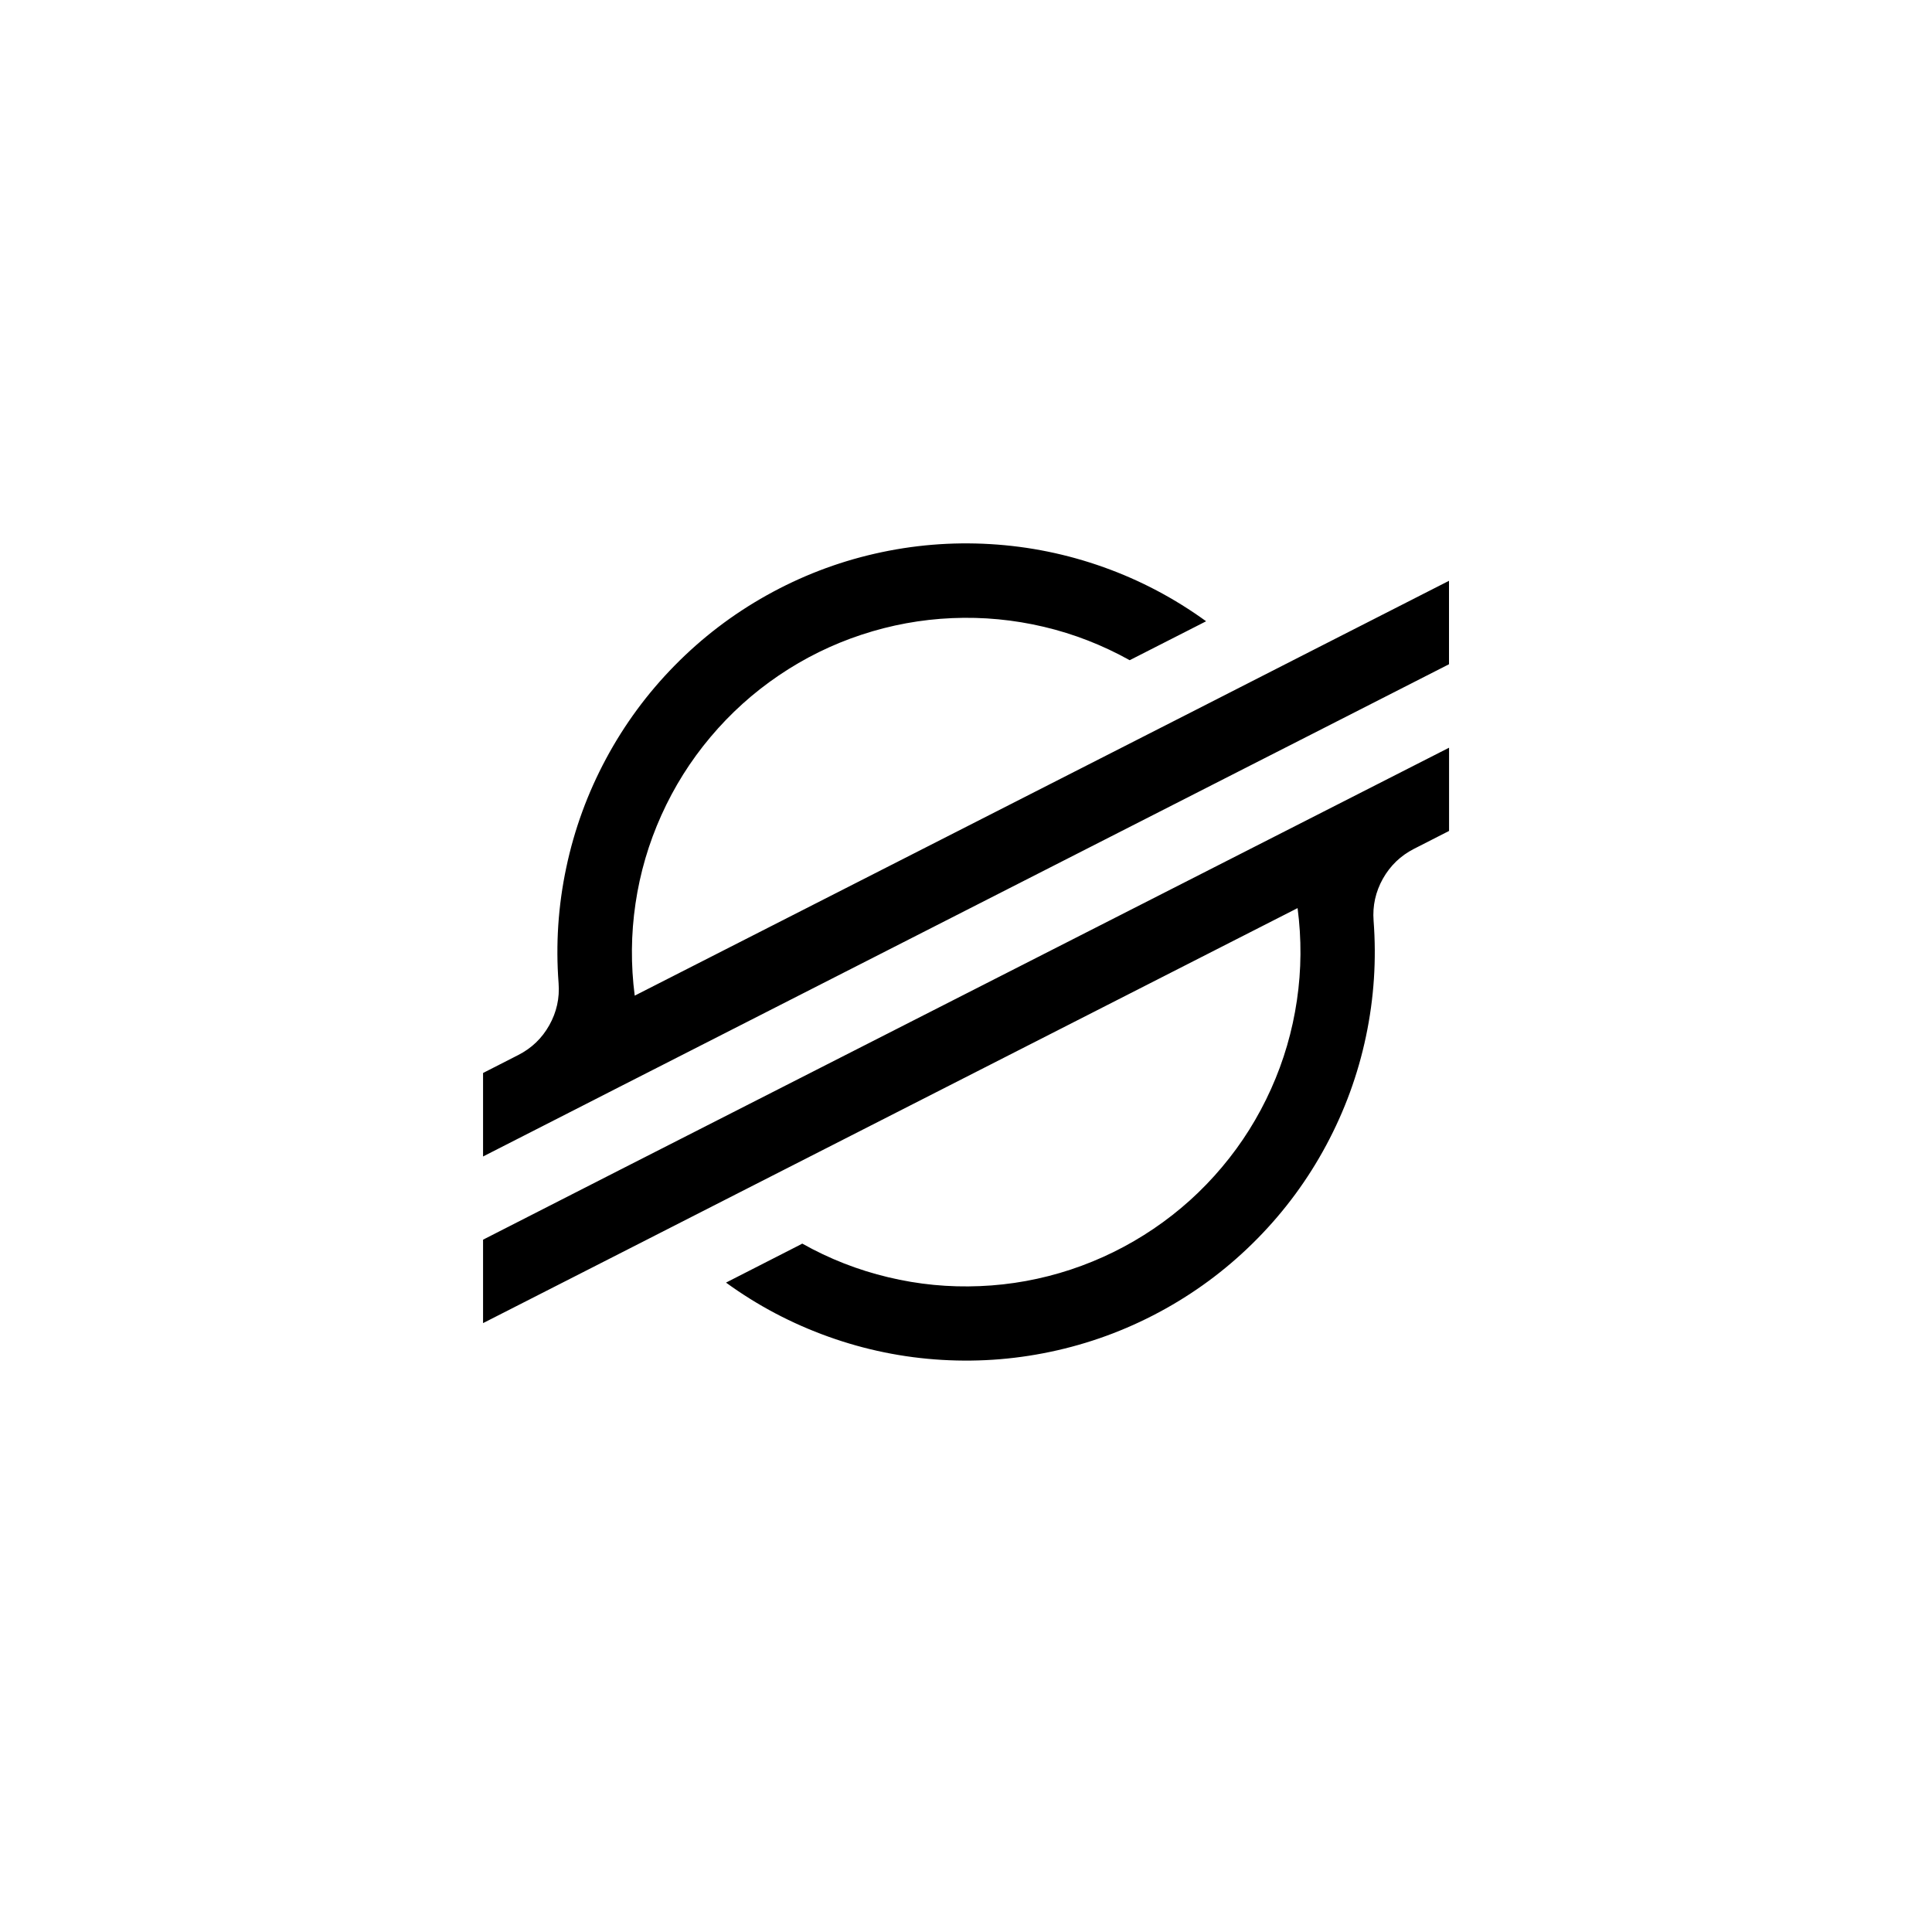
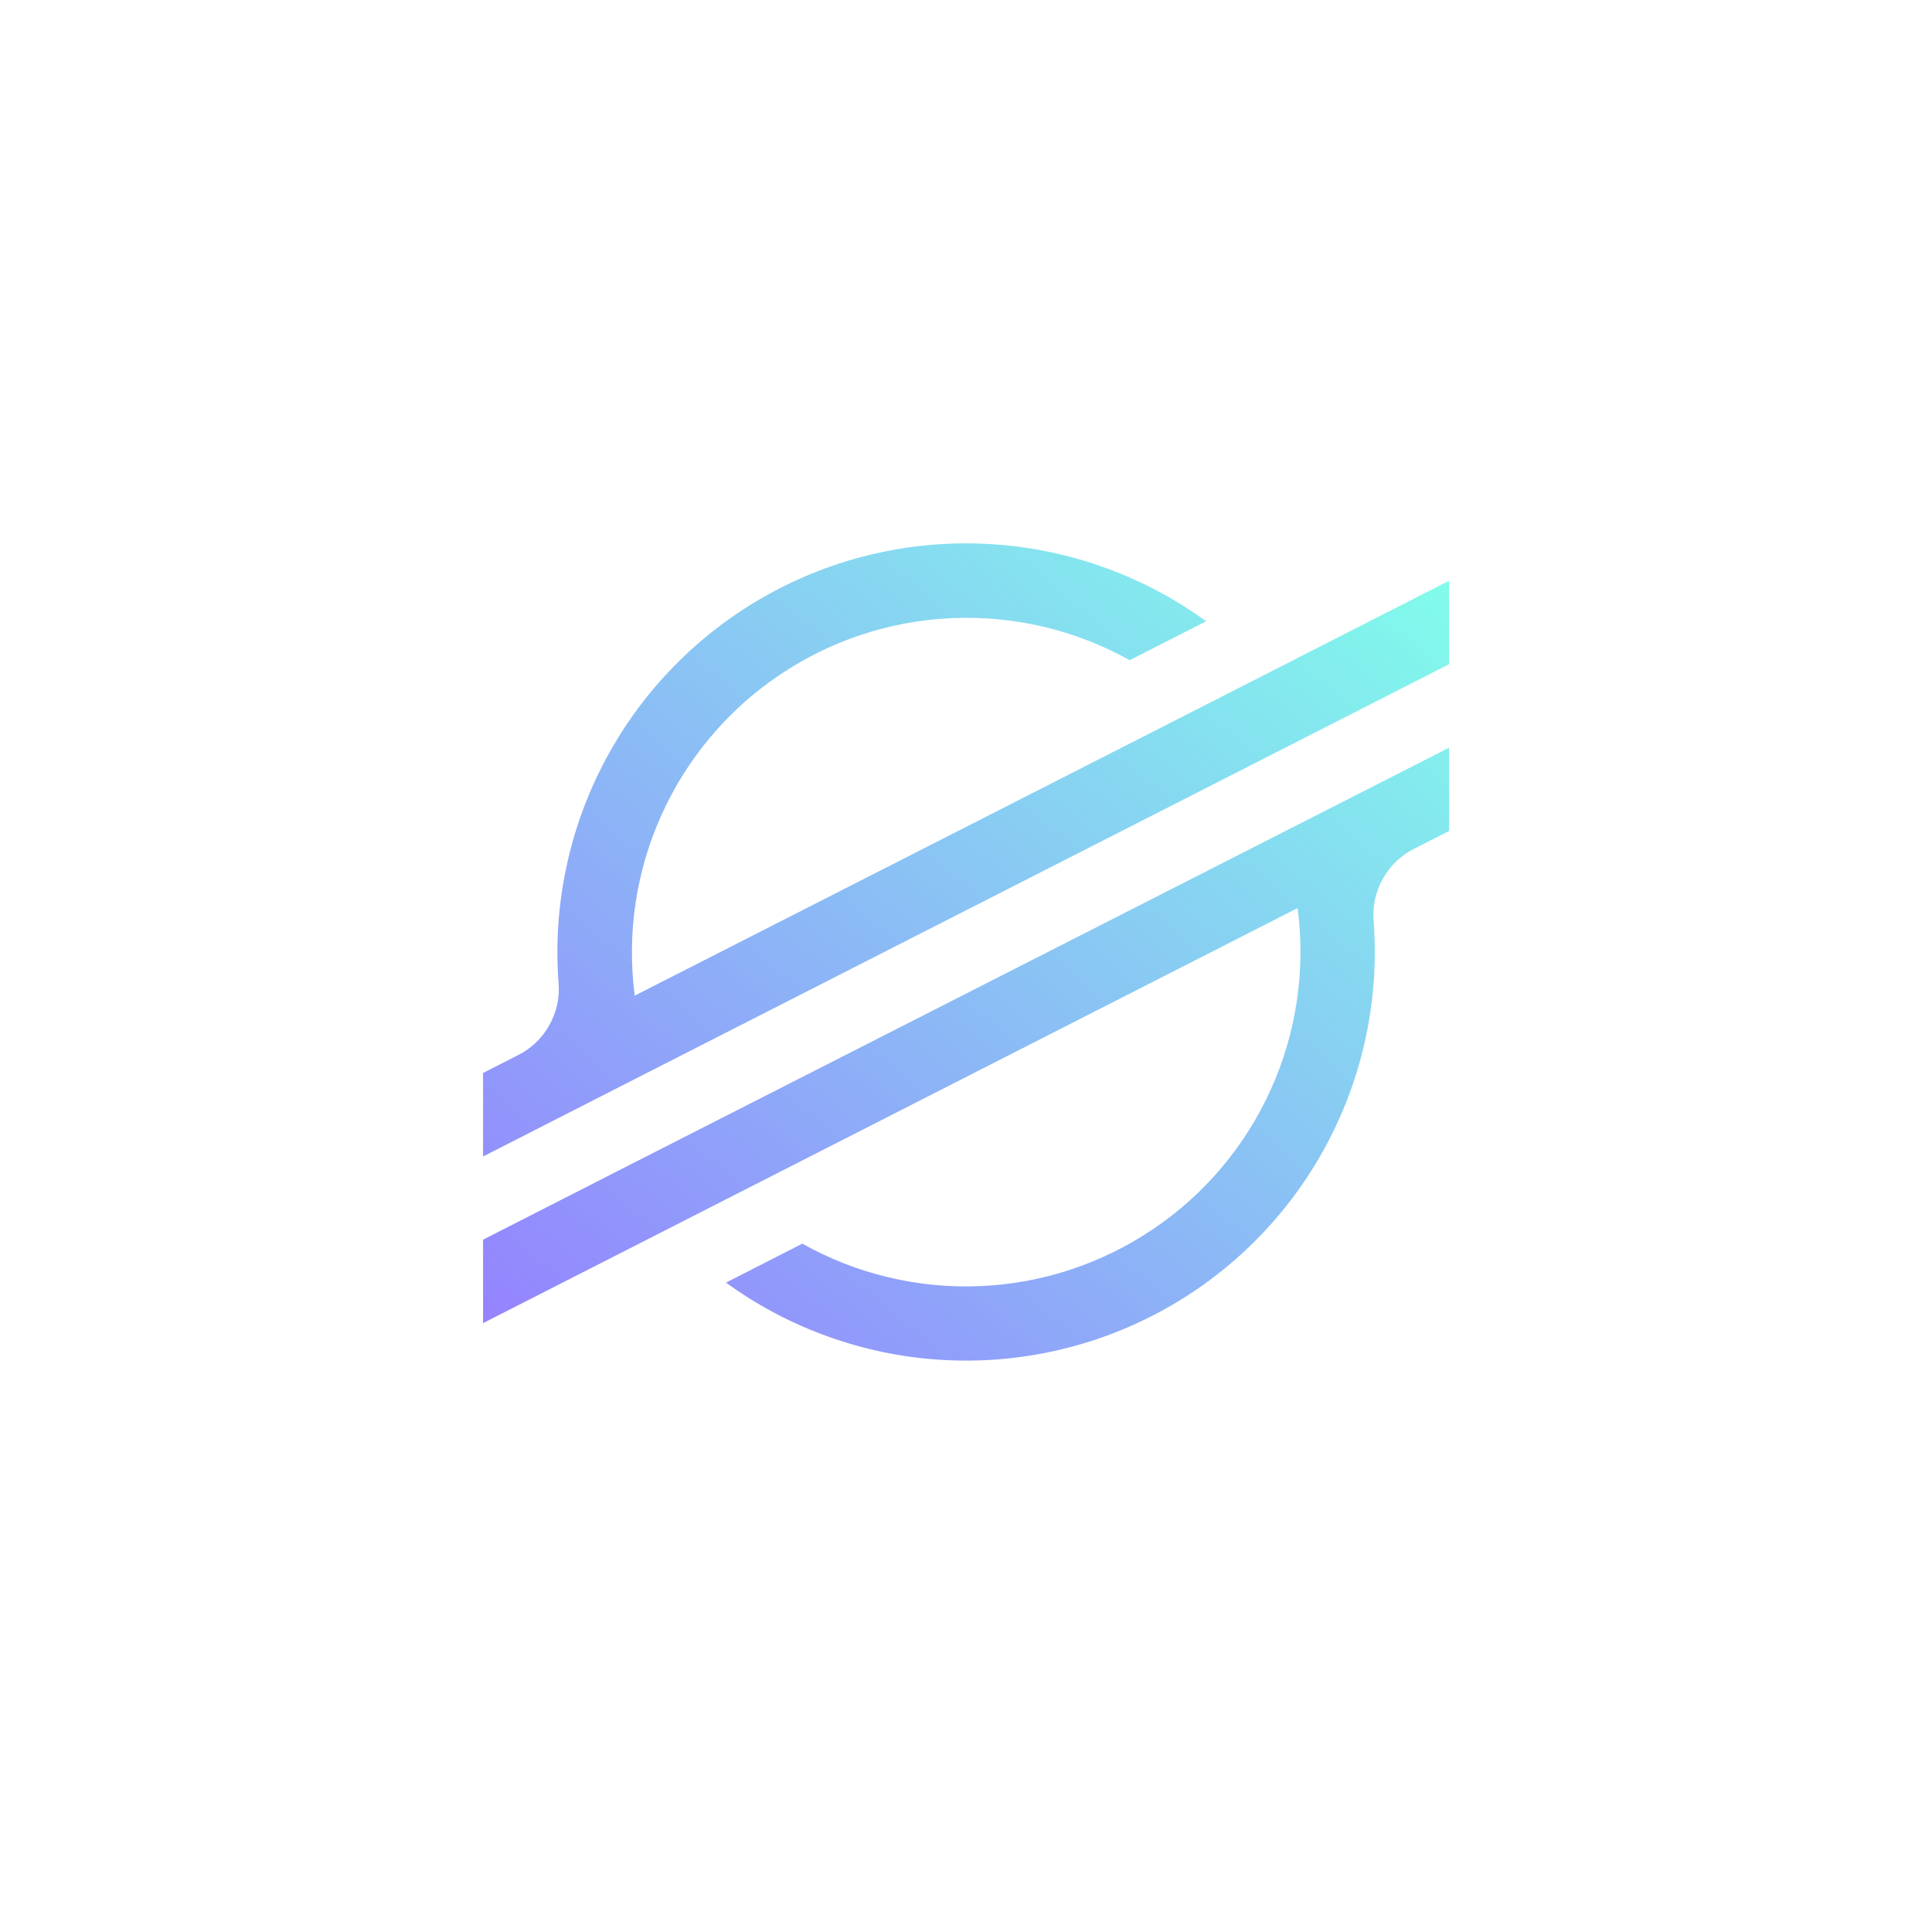
<svg xmlns="http://www.w3.org/2000/svg" viewBox="0 0 32 32">
-   <path d="m21.741 10.771-1.925.982-9.303 4.738c-.066-.509-.062-1.018.013-1.526.075-.508.218-.996.429-1.464.211-.468.481-.899.812-1.292.33-.393.708-.734 1.133-1.022.425-.288.881-.513 1.369-.674.487-.161.988-.253 1.501-.275.513-.022 1.019.026 1.519.144.5.118.973.303 1.422.553l1.102-.561.164-.084c-.523-.379-1.088-.678-1.696-.895-.608-.217-1.235-.345-1.88-.383-.645-.038-1.282.015-1.912.159s-1.226.374-1.79.689c-.564.315-1.072.703-1.525 1.164-.453.461-.832.976-1.137 1.545-.305.569-.525 1.17-.658 1.802-.134.632-.176 1.27-.127 1.914.019.248-.033.48-.154.696-.122.217-.293.381-.515.494l-.582.297v1.383l1.712-.873.554-.283.546-.278 9.807-4.997 1.102-.561 2.278-1.161v-1.382zm2.259 1.614-12.629 6.43-1.102.561-2.268 1.157v1.382l2.252-1.147 1.926-.982 9.313-4.745c.067.51.064 1.019-.011 1.528-.075.509-.217.998-.428 1.467-.211.469-.481.901-.812 1.294-.331.394-.709.735-1.135 1.023-.426.288-.883.513-1.371.675-.488.161-.99.253-1.503.274-.514.022-1.021-.027-1.521-.147-.5-.119-.975-.305-1.423-.557l-.068.036-1.195.61c.523.38 1.088.678 1.697.896.608.218 1.235.346 1.88.384.645.038 1.282-.015 1.912-.159.63-.144 1.227-.374 1.791-.689.564-.315 1.072-.703 1.525-1.164.453-.461.832-.976 1.137-1.545.305-.569.525-1.17.658-1.802.133-.632.175-1.27.126-1.915-.019-.247.033-.479.154-.696.122-.216.293-.381.514-.494l.582-.297v-1.378z" fill-rule="evenodd" />
+   <defs>
+     <linearGradient id="gradient-xlm" x1="0%" x2="100%" y1="100%" y2="0%">
+       <stop offset="0" stop-color="#9580ff" />
+       <stop offset="1" stop-color="#80ffea" />
+     </linearGradient>
+   </defs>
+   <path fill="url(#gradient-xlm)" fill-rule="evenodd" d="m21.741 10.771-1.925.982-9.303 4.738c-.066-.509-.062-1.018.013-1.526.075-.508.218-.996.429-1.464.211-.468.481-.899.812-1.292.33-.393.708-.734 1.133-1.022.425-.288.881-.513 1.369-.674.487-.161.988-.253 1.501-.275.513-.022 1.019.026 1.519.144.5.118.973.303 1.422.553l1.102-.561.164-.084c-.523-.379-1.088-.678-1.696-.895-.608-.217-1.235-.345-1.88-.383-.645-.038-1.282.015-1.912.159s-1.226.374-1.79.689c-.564.315-1.072.703-1.525 1.164-.453.461-.832.976-1.137 1.545-.305.569-.525 1.17-.658 1.802-.134.632-.176 1.27-.127 1.914.019.248-.033.48-.154.696-.122.217-.293.381-.515.494l-.582.297v1.383l1.712-.873.554-.283.546-.278 9.807-4.997 1.102-.561 2.278-1.161v-1.382zm2.259 1.614-12.629 6.43-1.102.561-2.268 1.157v1.382l2.252-1.147 1.926-.982 9.313-4.745c.067.51.064 1.019-.011 1.528-.075.509-.217.998-.428 1.467-.211.469-.481.901-.812 1.294-.331.394-.709.735-1.135 1.023-.426.288-.883.513-1.371.675-.488.161-.99.253-1.503.274-.514.022-1.021-.027-1.521-.147-.5-.119-.975-.305-1.423-.557l-.068.036-1.195.61c.523.38 1.088.678 1.697.896.608.218 1.235.346 1.88.384.645.038 1.282-.015 1.912-.159.63-.144 1.227-.374 1.791-.689.564-.315 1.072-.703 1.525-1.164.453-.461.832-.976 1.137-1.545.305-.569.525-1.17.658-1.802.133-.632.175-1.27.126-1.915-.019-.247.033-.479.154-.696.122-.216.293-.381.514-.494l.582-.297v-1.378z" />
</svg>
